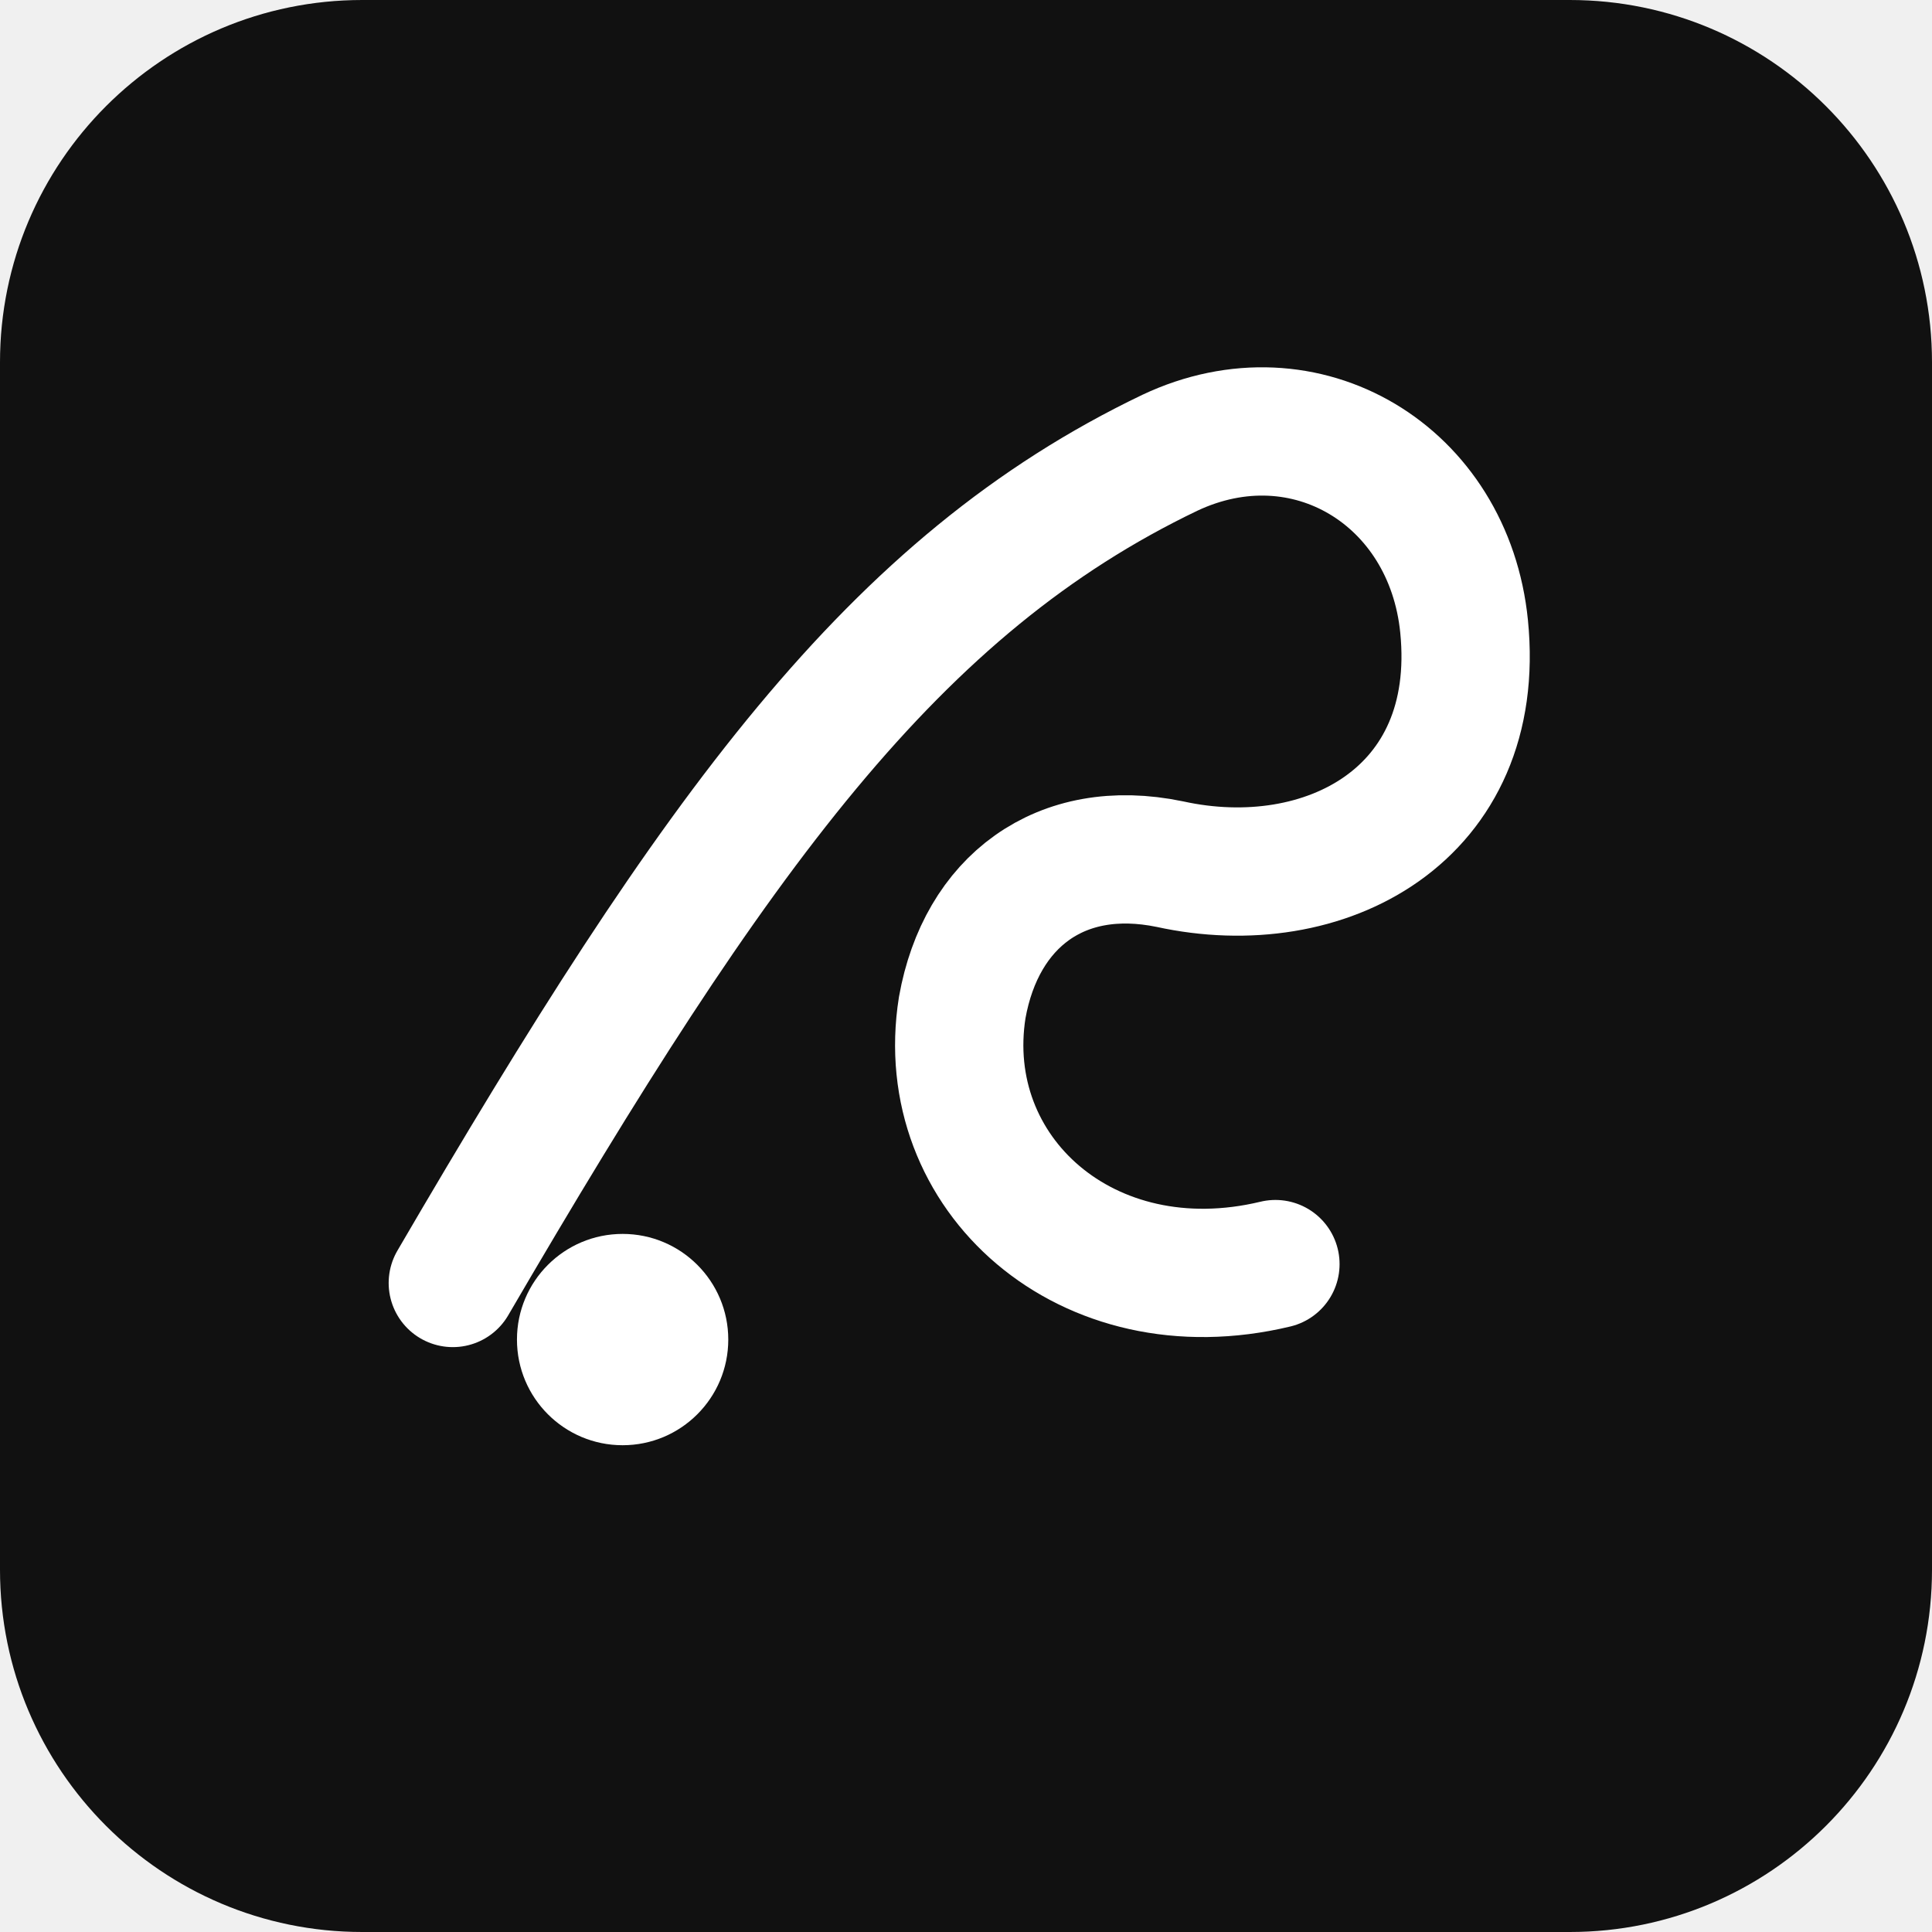
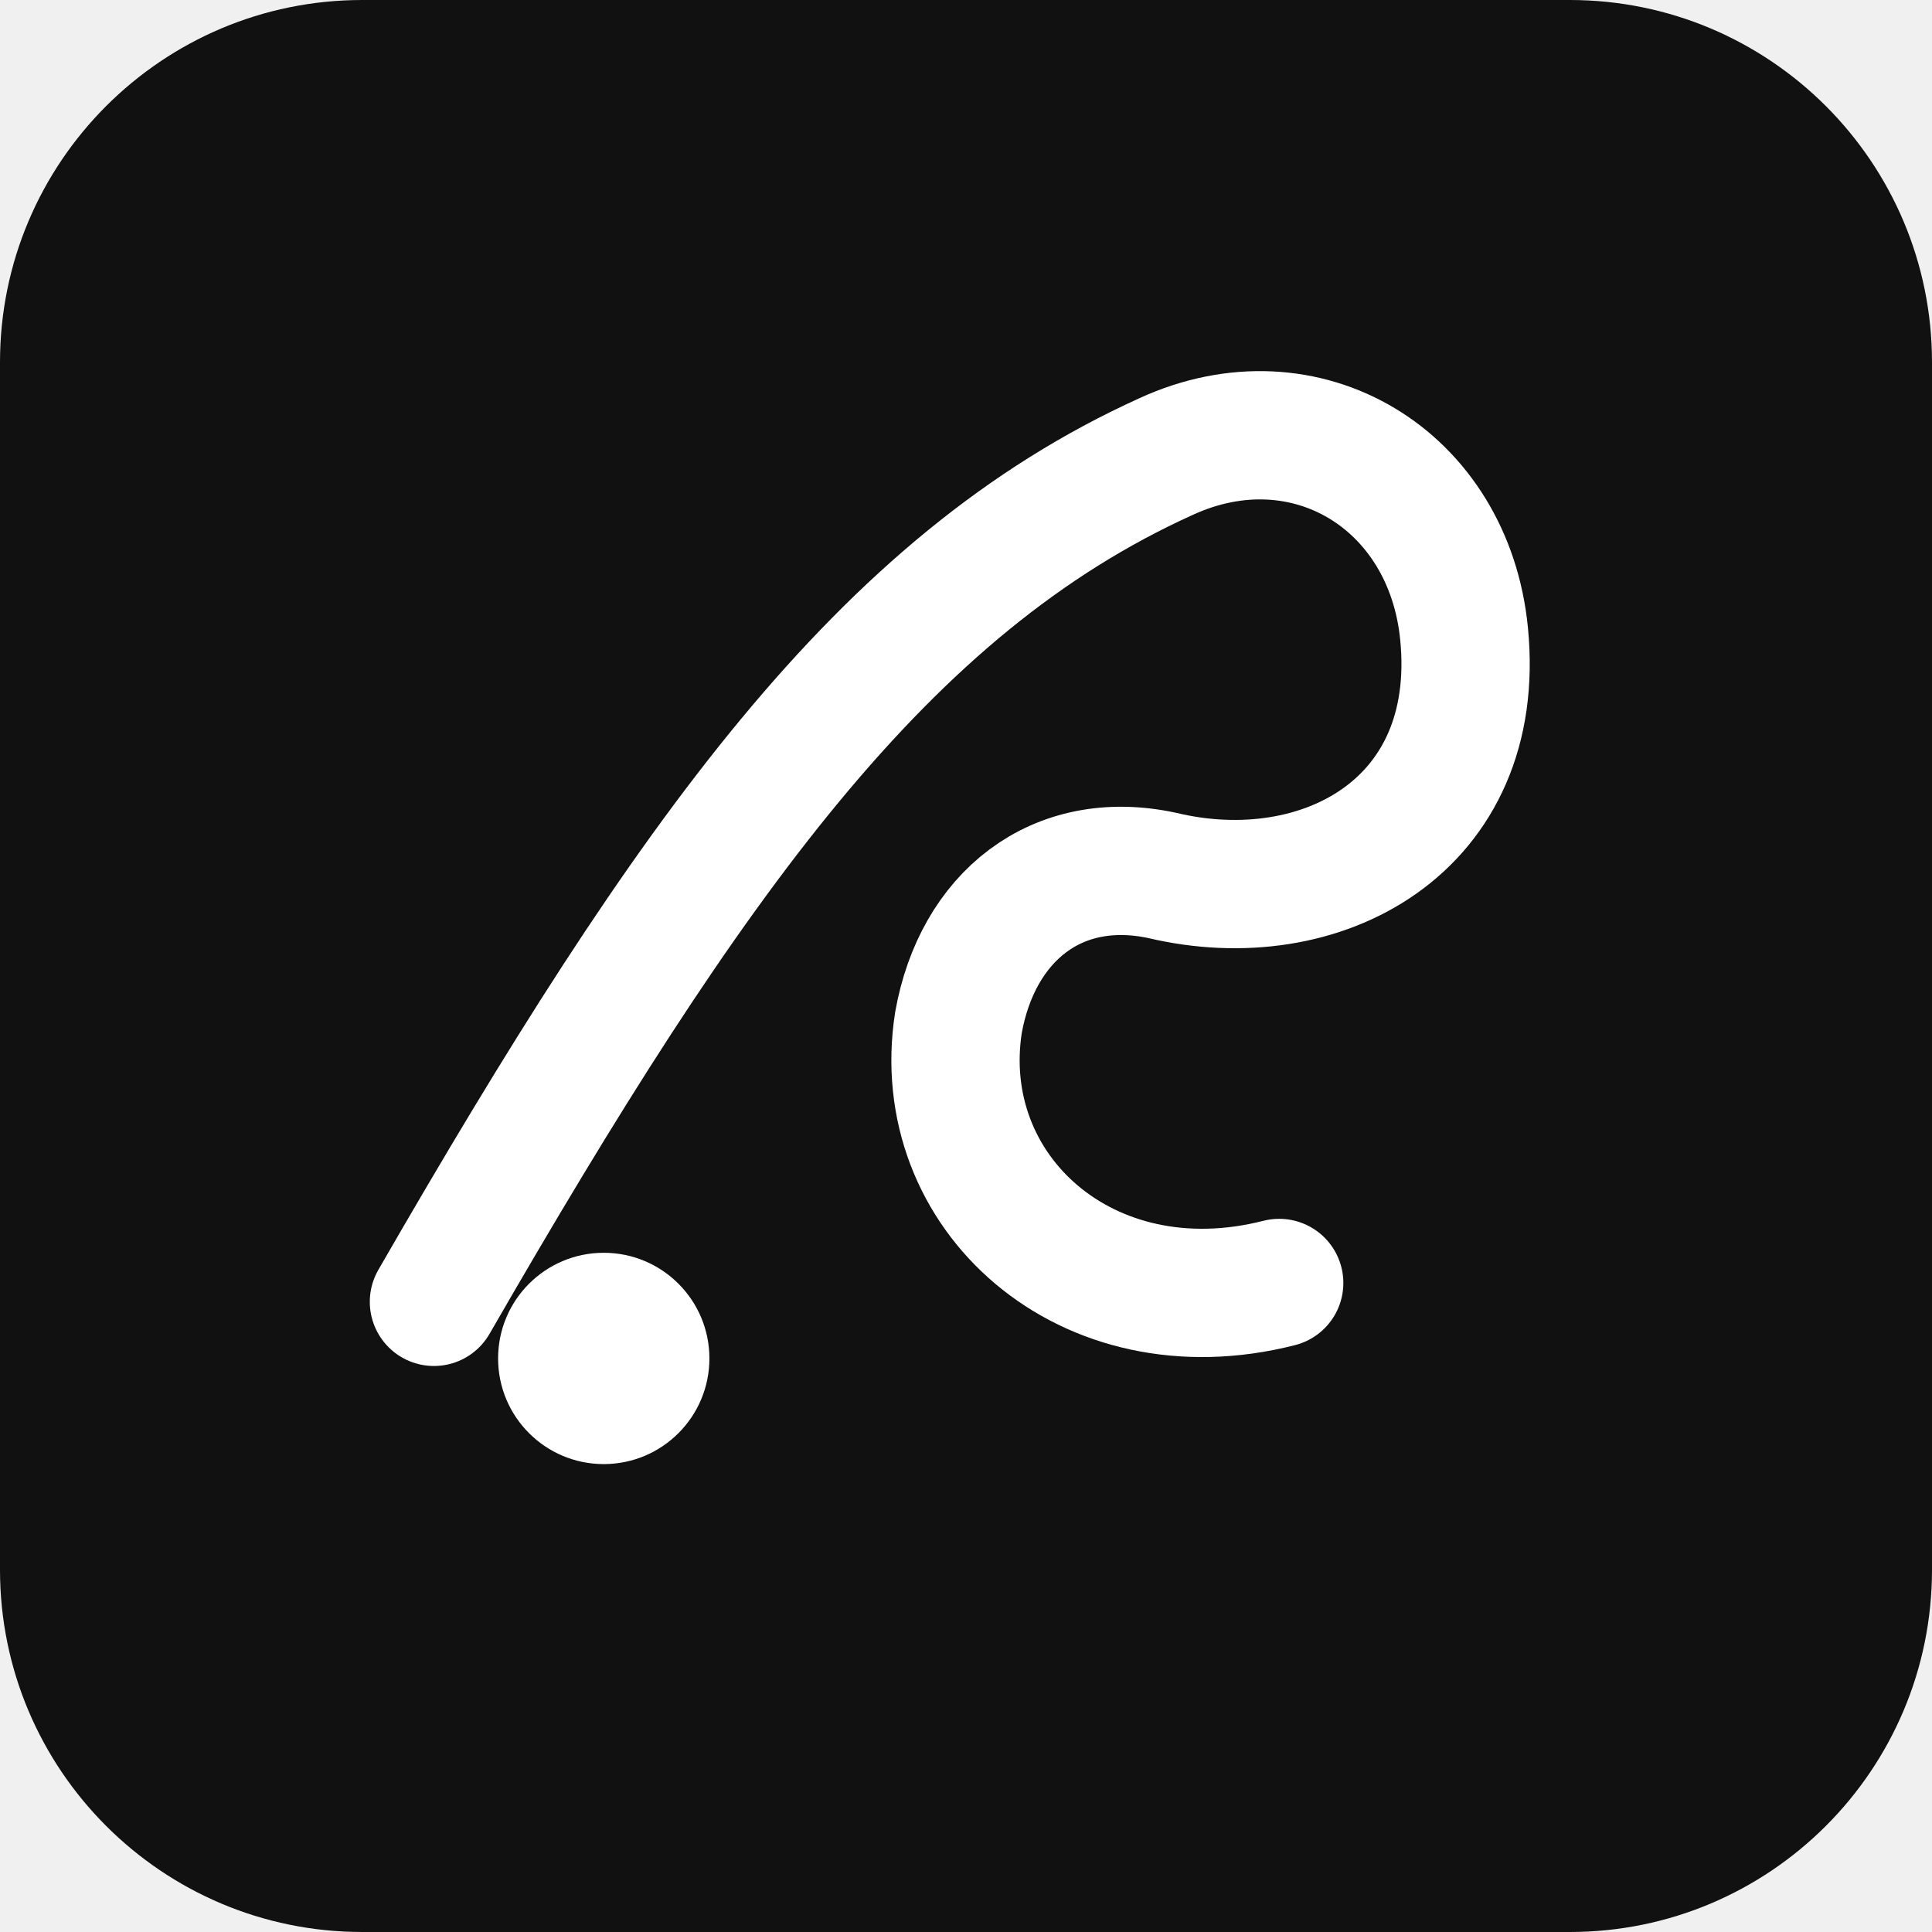
<svg xmlns="http://www.w3.org/2000/svg" viewBox="0 0 512 512">
  <rect width="512" height="512" rx="96" fill="#111" />
-   <path d="M120 340c70-120 117-185 190-220 36-17 74 6 78 46 5 50-37 72-78 63-29-6-50 10-55 38-7 44 33 80 83 68" fill="none" stroke="#fff" stroke-width="34" stroke-linecap="round" />
-   <circle cx="165" cy="355" r="28" fill="#fff" />
+   <path d="M115 345c68-118 119-190 194-224 37-17 75 6 79 47 5 51-38 74-80 64-28-6-49 11-54 39-7 45 34 82 85 69" fill="none" stroke="#fff" stroke-width="34" stroke-linecap="round" />
+   <circle cx="160" cy="360" r="28" fill="#fff" />
</svg>
